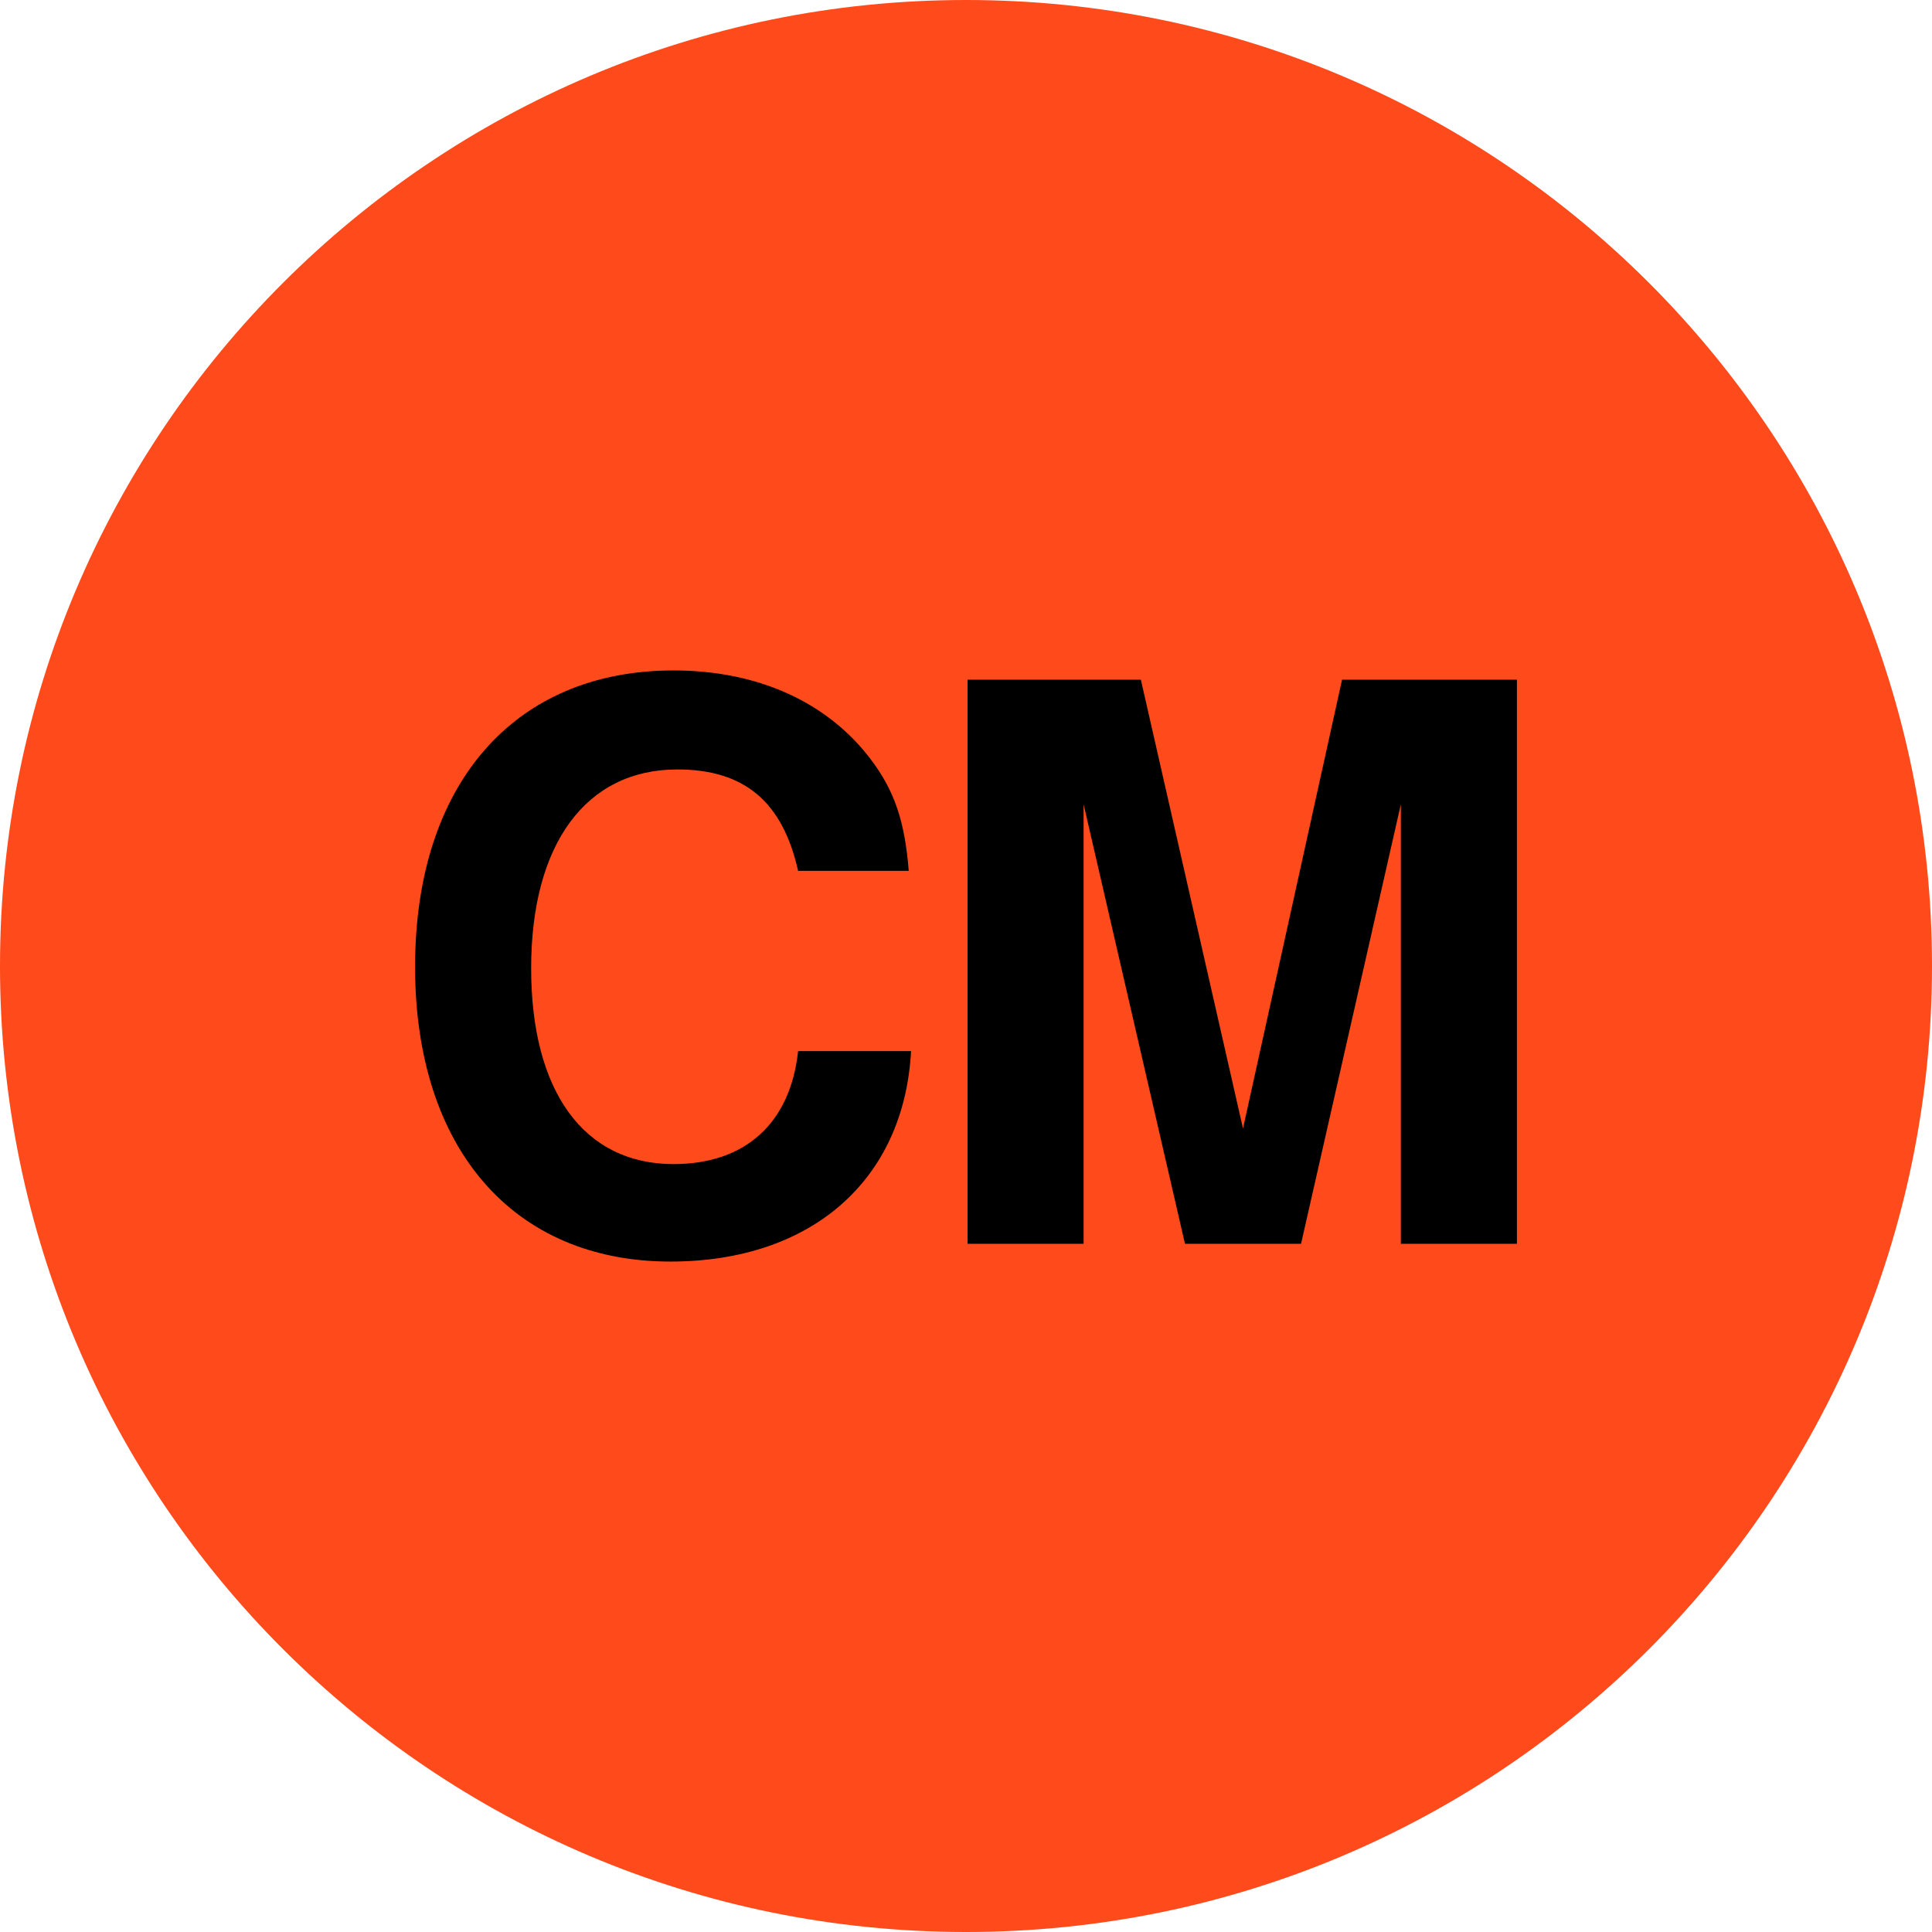
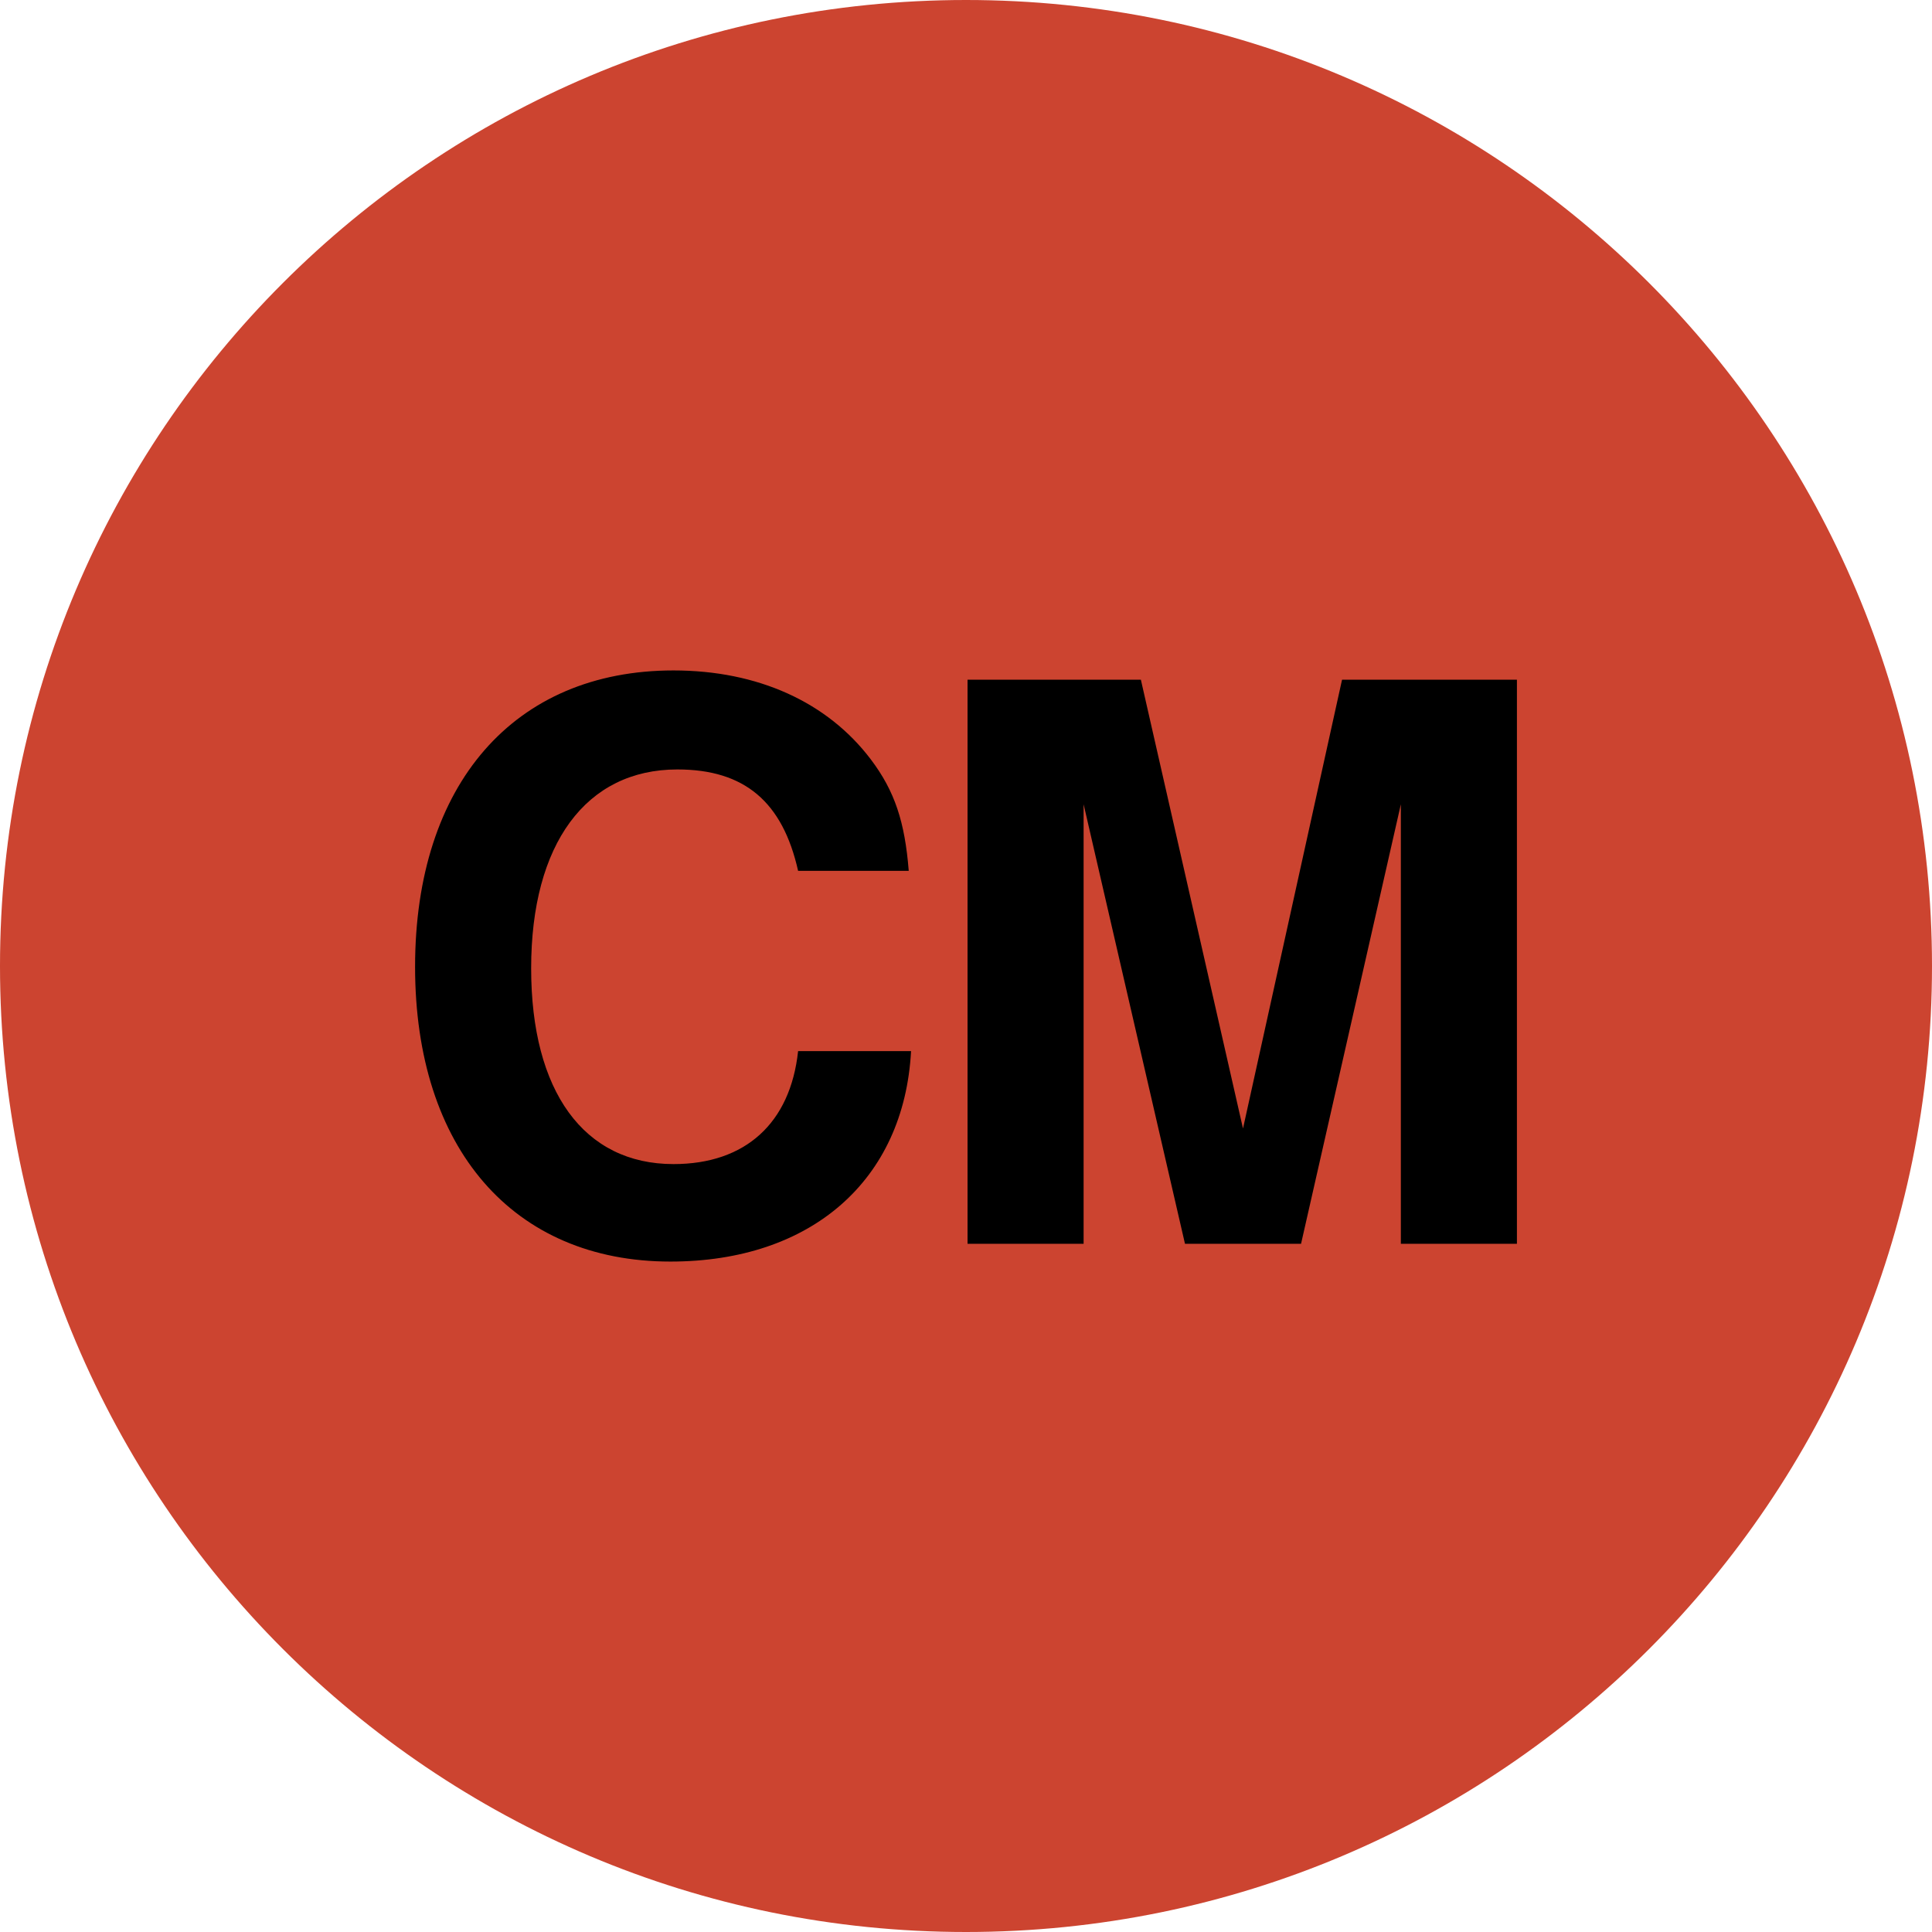
<svg xmlns="http://www.w3.org/2000/svg" viewBox="0 0 64 64">
-   <circle cx="32" cy="32" r="32" fill="#FF4A1C" />
+   <circle cx="32" cy="32" r="32" fill="#cc4430" />
  <path fill="#000000" d="M30.103 28.847C29.975 27.232 29.642 26.207 28.847 25.156C27.412 23.259 25.105 22.209 22.311 22.209C17.031 22.209 13.75 25.976 13.75 32.026C13.75 38.049 17.005 41.791 22.209 41.791C26.874 41.791 29.949 39.1 30.18 34.82H26.438C26.182 37.203 24.695 38.562 22.311 38.562C19.338 38.562 17.595 36.152 17.595 32.077C17.595 27.95 19.415 25.489 22.439 25.489C24.669 25.489 25.925 26.566 26.438 28.847ZM35.896 26.643 39.254 41.202H43.099L46.405 26.643V41.202H50.25V22.516H44.457L41.176 37.383L37.793 22.516H32.051V41.202H35.896Z" />
</svg>
